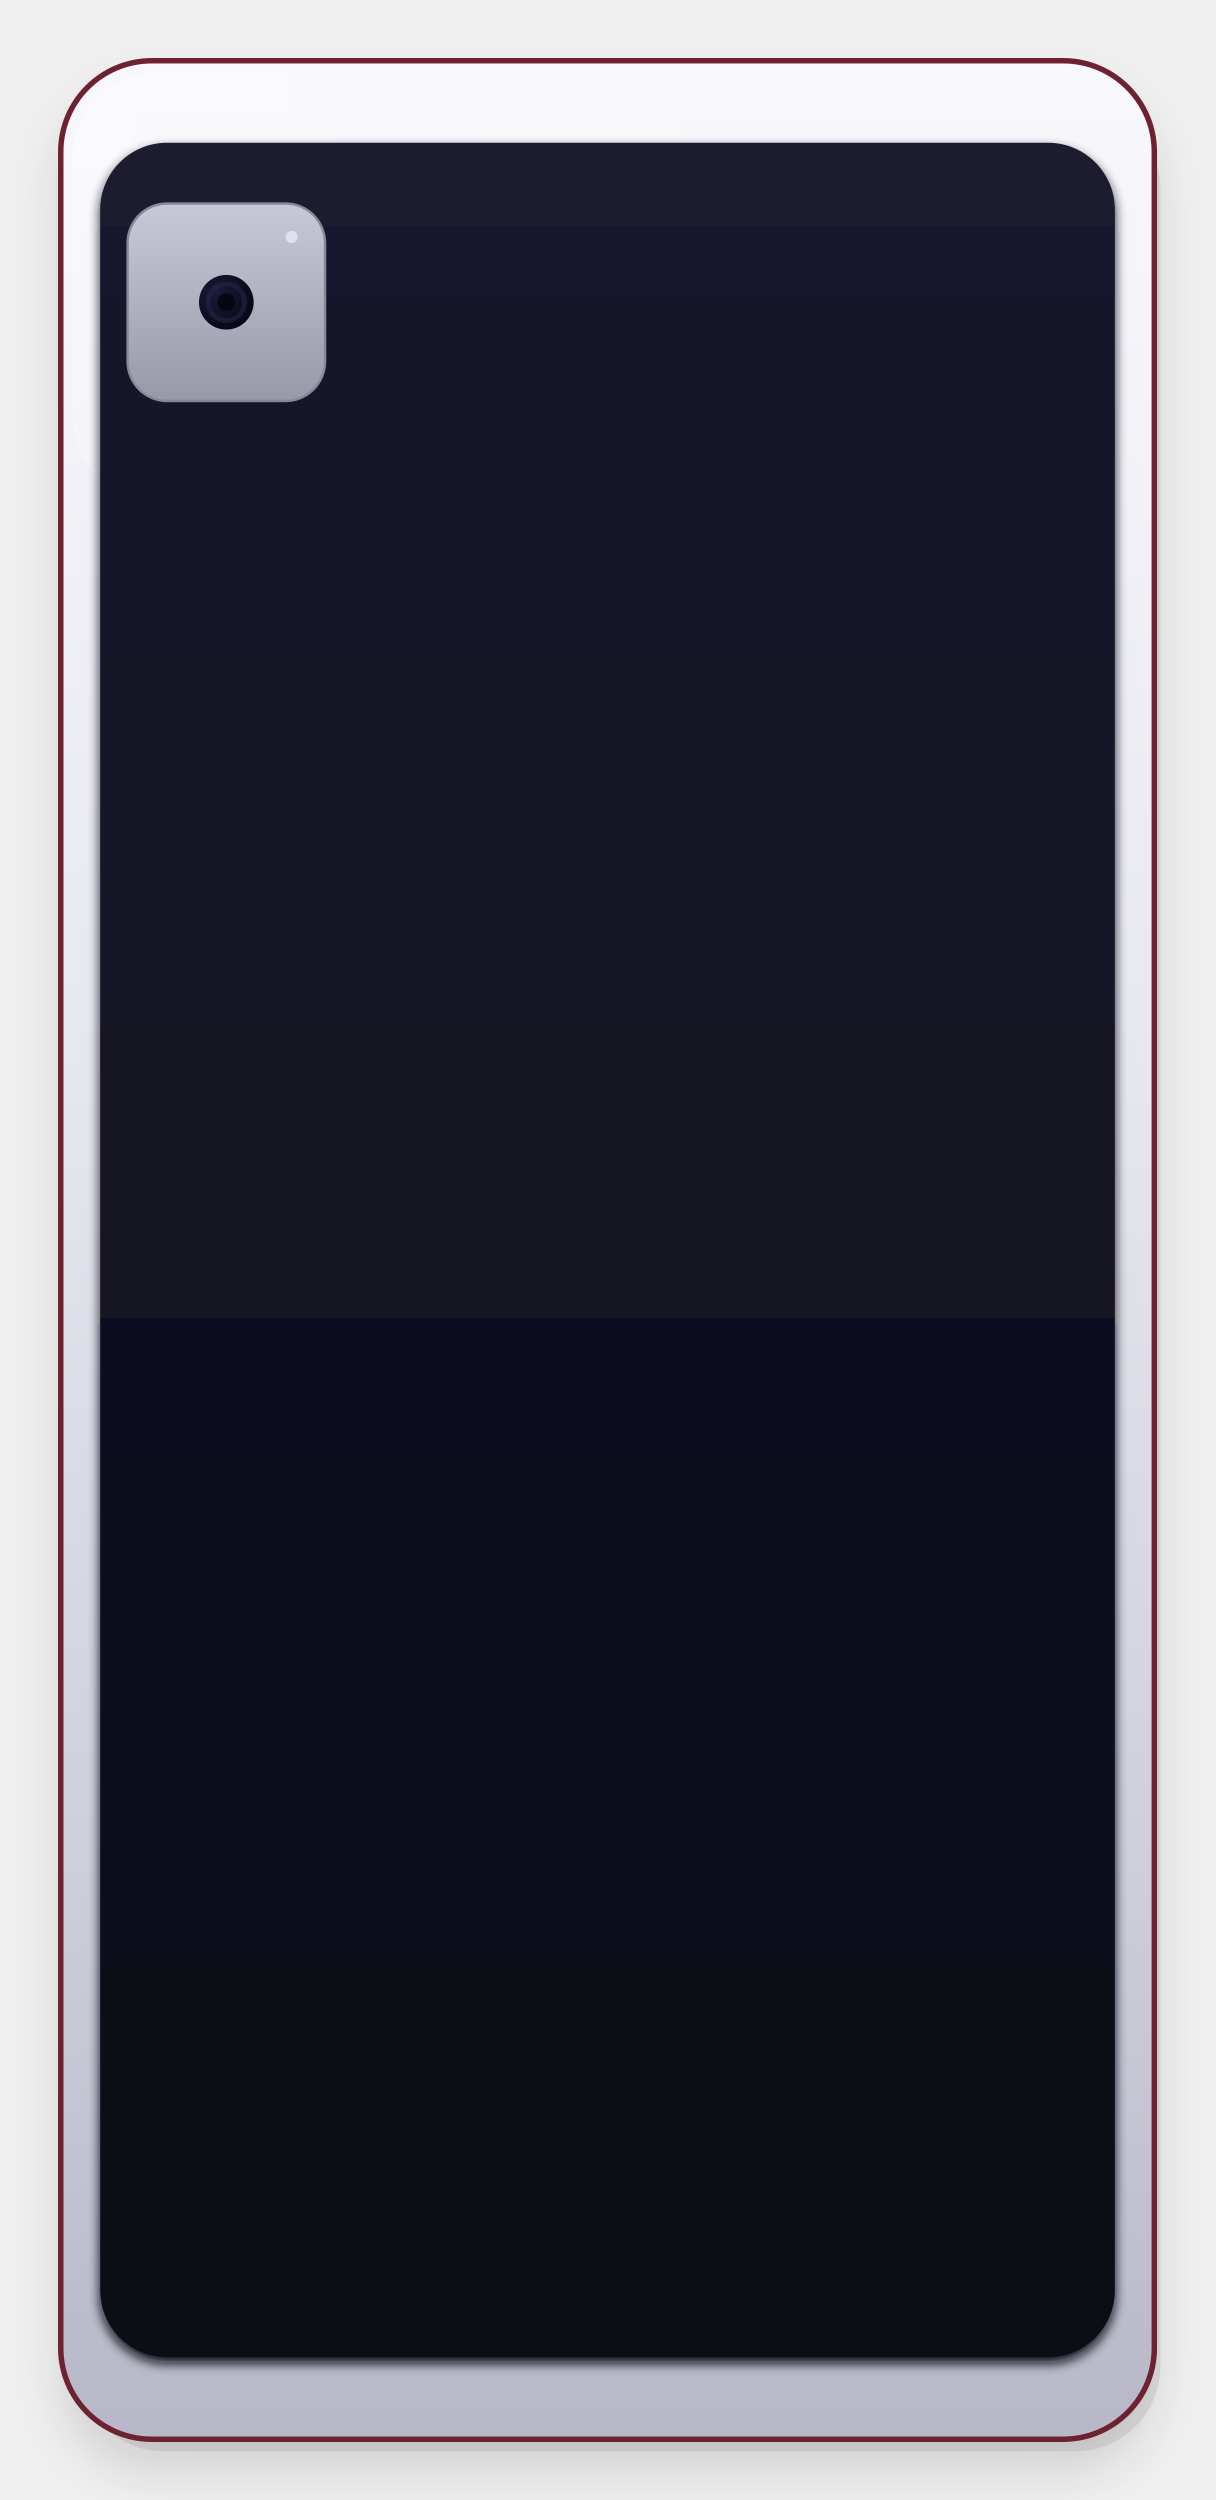
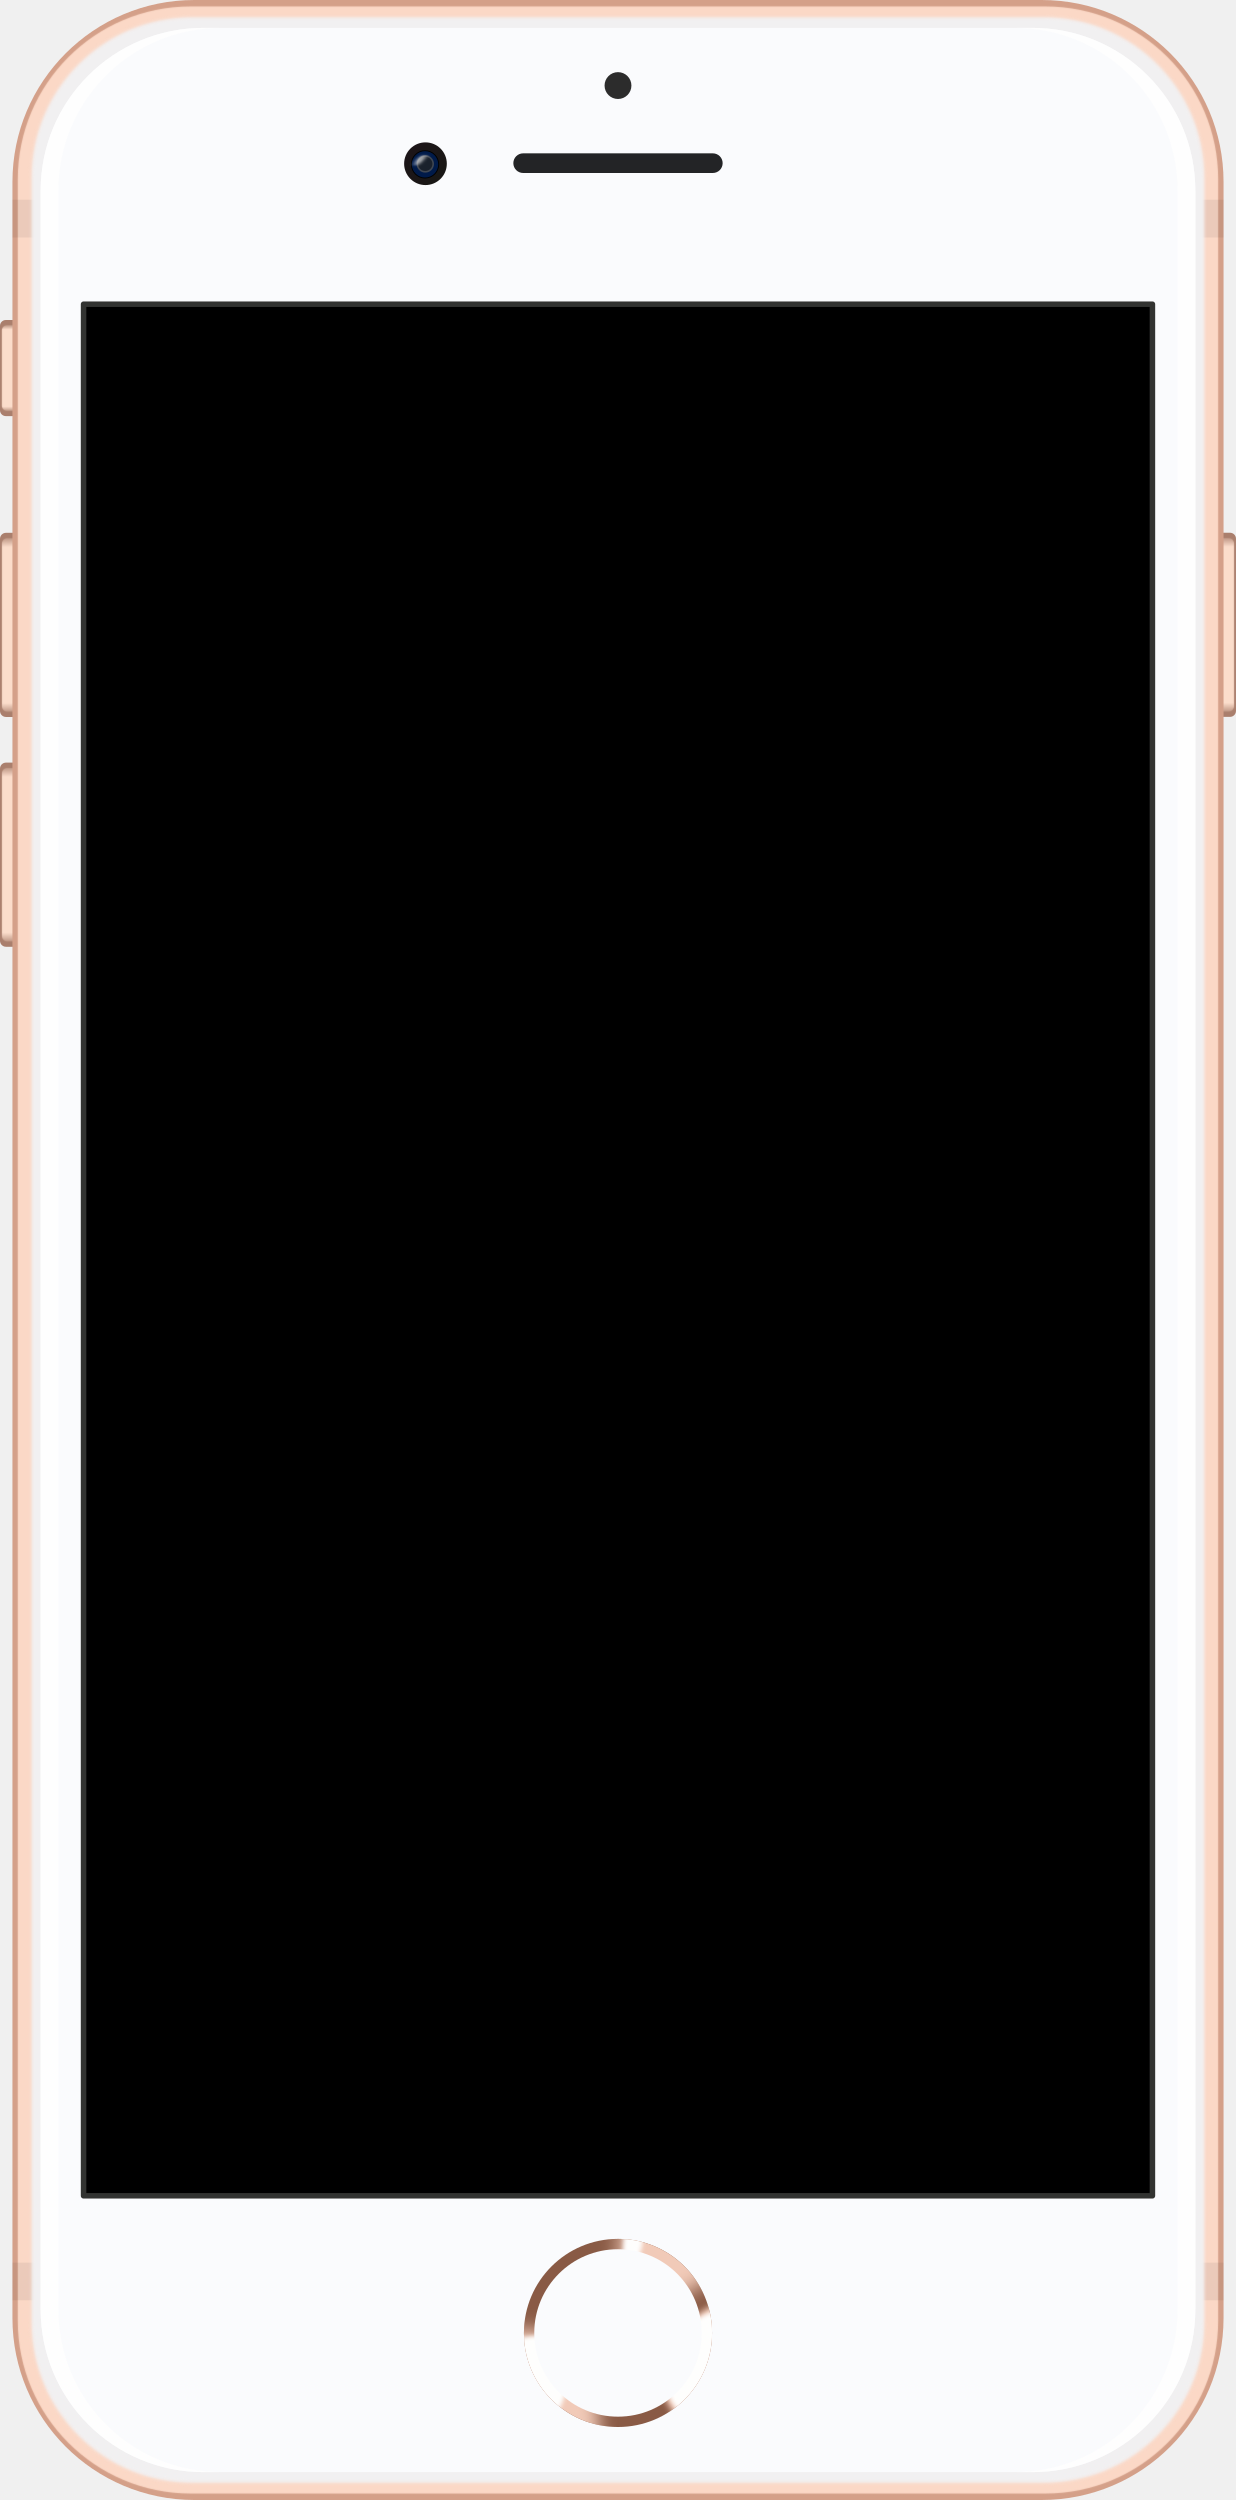
- <svg xmlns="http://www.w3.org/2000/svg" viewBox="0 0 400 823" width="400" height="823" aria-hidden="true">
+ <svg xmlns="http://www.w3.org/2000/svg" xmlns:xlink="http://www.w3.org/1999/xlink" width="448.44" height="907.051" version="1.1">
  <defs>
-     <linearGradient id="bodyGrad_iphone-8" x1="0%" y1="0%" x2="0%" y2="100%">
-       <stop offset="0%" stop-color="#f8f8fc" stop-opacity="1" />
-       <stop offset="40%" stop-color="#e8e8f0" stop-opacity="1" />
-       <stop offset="75%" stop-color="#d0d0dc" stop-opacity="1" />
-       <stop offset="100%" stop-color="#b8b8c8" stop-opacity="1" />
+     <filter id="filter3934-8-1-9" x="-.363" y="-.703" width="1.727" height="2.405" color-interpolation-filters="sRGB">
+       <feGaussianBlur stdDeviation="1.899" />
+     </filter>
+     <linearGradient id="linearGradient5469" x1="296.079" x2="305.333" y1="91.848" y2="100.507" gradientTransform="matrix(1.221909,0,0,1.221909,-212.9441,34.70033)" gradientUnits="userSpaceOnUse">
+       <stop stop-color="#1c1518" offset="0" />
+       <stop stop-color="#191715" offset="1" />
    </linearGradient>
-     <linearGradient id="bodyHighlight_iphone-8" x1="0%" y1="0%" x2="100%" y2="0%">
-       <stop offset="0%" stop-color="#ffffff" stop-opacity="0.35" />
-       <stop offset="30%" stop-color="#ffffff" stop-opacity="0.15" />
-       <stop offset="60%" stop-color="#ffffff" stop-opacity="0.05" />
-       <stop offset="100%" stop-color="#ffffff" stop-opacity="0" />
+     <filter id="filter1493" x="-.081" y="-.049" width="1.163" height="1.098" color-interpolation-filters="sRGB">
+       <feGaussianBlur stdDeviation="0.785" />
+     </filter>
+     <filter id="filter1497" x="-.257" y="-.1" width="1.514" height="1.201" color-interpolation-filters="sRGB">
+       <feGaussianBlur stdDeviation="0.785" />
+     </filter>
+     <filter id="filter1501" x="-.077" y="-.058" width="1.154" height="1.117" color-interpolation-filters="sRGB">
+       <feGaussianBlur stdDeviation="0.785" />
+     </filter>
+     <clipPath id="clipPath1696">
+       <circle cx="315.66" cy="944.18" r="34.128" fill="#895a45" fill-rule="evenodd" />
+     </clipPath>
+     <filter id="filter1908" x="-.093" y="-.056" width="1.186" height="1.111" color-interpolation-filters="sRGB">
+       <feGaussianBlur stdDeviation="1.081" />
+     </filter>
+     <filter id="filter1932" x="-.183" y="-.17" width="1.367" height="1.34" color-interpolation-filters="sRGB">
+       <feGaussianBlur stdDeviation="3.2" />
+     </filter>
+     <filter id="filter2136" x="-.216" y="-.247" width="1.431" height="1.495" color-interpolation-filters="sRGB">
+       <feGaussianBlur stdDeviation="3.415" />
+     </filter>
+     <linearGradient id="linearGradient5671" x1="-11.506" x2="-11.506" y1="26.259" y2="39.269" gradientTransform="translate(13.8777,13.8312)" gradientUnits="userSpaceOnUse" xlink:href="#linearGradient10750" />
+     <linearGradient id="linearGradient10750">
+       <stop stop-color="#fbddcb" stop-opacity=".275" offset="0" />
+       <stop stop-color="#fbddcb" offset=".05" />
+       <stop stop-color="#fbddcb" offset=".95" />
+       <stop stop-color="#fbddcb" stop-opacity=".275" offset="1" />
    </linearGradient>
-     <linearGradient id="screenGrad_iphone-8" x1="0%" y1="0%" x2="0%" y2="100%">
-       <stop offset="0%" stop-color="#1a1a2e" stop-opacity="1" />
-       <stop offset="50%" stop-color="#121222" stop-opacity="1" />
-       <stop offset="100%" stop-color="#0a0a15" stop-opacity="1" />
-     </linearGradient>
-     <linearGradient id="camPlateauGrad_iphone-8" x1="0%" y1="0%" x2="0%" y2="100%">
-       <stop offset="0%" stop-color="#c8c8d8" stop-opacity="1" />
-       <stop offset="50%" stop-color="#b0b0c0" stop-opacity="1" />
-       <stop offset="100%" stop-color="#9898a8" stop-opacity="1" />
-     </linearGradient>
-     <radialGradient id="lensGrad_iphone-8" cx="35%" cy="35%" r="65%">
-       <stop offset="0%" stop-color="#1a1a3a" stop-opacity="1" />
-       <stop offset="50%" stop-color="#12122a" stop-opacity="1" />
-       <stop offset="100%" stop-color="#080818" stop-opacity="1" />
-     </radialGradient>
-     <filter id="shadow_iphone-8" x="-30%" y="-30%" width="160%" height="160%">
-       <feDropShadow dx="0" dy="10" stdDeviation="8" flood-color="#000000" flood-opacity="0.12" />
+     <clipPath id="clipPath5589-7-7">
+       <path d="m0.451 39.688c-0.25 0-0.451 0.201-0.451 0.451v12.913c0 0.25 0.201 0.451 0.451 0.451h3.474c0.25 0 0.451-0.201 0.451-0.451v-12.913c0-0.25-0.201-0.451-0.451-0.451z" color="#000000" />
+     </clipPath>
+     <filter id="filter5465-7-8" x="-.325" y="-.026" width="1.65" height="1.052" color-interpolation-filters="sRGB">
+       <feGaussianBlur stdDeviation="0.071" />
    </filter>
-     <filter id="shadow_iphone-8_inner" x="-50%" y="-50%" width="200%" height="200%">
-       <feOffset dx="0" dy="2" />
-       <feGaussianBlur stdDeviation="2" result="offset-blur" />
-       <feComposite in="SourceGraphic" in2="offset-blur" operator="over" />
+     <clipPath id="clipPath5589-9">
+       <path d="m0.451 39.688c-0.25 0-0.451 0.201-0.451 0.451v12.913c0 0.25 0.201 0.451 0.451 0.451h3.474c0.25 0 0.451-0.201 0.451-0.451v-12.913c0-0.25-0.201-0.451-0.451-0.451z" color="#000000" />
+     </clipPath>
+     <filter id="filter5465-7" x="-.325" y="-.026" width="1.65" height="1.052" color-interpolation-filters="sRGB">
+       <feGaussianBlur stdDeviation="0.071" />
    </filter>
+     <linearGradient id="linearGradient5475" x1="-12.504" x2="-12.504" y1="26.259" y2="32.871" gradientUnits="userSpaceOnUse" xlink:href="#linearGradient10750" />
+     <clipPath id="clipPath5401-3">
+       <rect x="-13.878" y="25.857" width="4.377" height="7.417" ry=".451" color="#000000" />
+     </clipPath>
+     <filter id="filter5465" x="-.325" y="-.026" width="1.65" height="1.052" color-interpolation-filters="sRGB">
+       <feGaussianBlur stdDeviation="0.071" />
+     </filter>
+     <linearGradient id="linearGradient10927" x1="-12.543" x2="-12.376" y1="26.259" y2="39.269" gradientTransform="translate(13.8777,13.8312)" gradientUnits="userSpaceOnUse" xlink:href="#linearGradient10750" />
+     <linearGradient id="linearGradient10927-6" x1="-11.506" x2="-11.506" y1="26.259" y2="39.269" gradientTransform="translate(13.8777,13.8312)" gradientUnits="userSpaceOnUse" xlink:href="#linearGradient10750" />
+     <clipPath id="clipPath5589-9-9">
+       <path d="m0.451 39.688c-0.25 0-0.451 0.201-0.451 0.451v12.913c0 0.25 0.201 0.451 0.451 0.451h3.474c0.25 0 0.451-0.201 0.451-0.451v-12.913c0-0.25-0.201-0.451-0.451-0.451z" color="#000000" />
+     </clipPath>
+     <filter id="filter5465-7-1" x="-.325" y="-.026" width="1.65" height="1.052" color-interpolation-filters="sRGB">
+       <feGaussianBlur stdDeviation="0.071" />
+     </filter>
+     <filter id="filter11011" x="-.002" y="-.001" width="1.004" height="1.002" color-interpolation-filters="sRGB">
+       <feGaussianBlur stdDeviation="0.334" />
+     </filter>
+     <clipPath id="clipPath11030">
+       <rect x="617.154" y="97.74" width="439.416" height="907.051" ry="66.009" fill="none" stroke="#252624" />
+     </clipPath>
+     <filter id="filter11042" x="-.004" y="-.002" width="1.007" height="1.004" color-interpolation-filters="sRGB">
+       <feGaussianBlur stdDeviation="0.66" />
+     </filter>
+     <clipPath id="clipPath11061">
+       <rect x="617.154" y="97.74" width="439.416" height="907.051" ry="66.009" fill="none" stroke="#252624" />
+     </clipPath>
  </defs>
-   <rect x="26" y="34" width="356" height="773" rx="28" fill="#000000" opacity="0.08" filter="url(#shadow_iphone-8)" />
-   <rect x="20" y="20" width="360" height="783" rx="30" fill="url(#bodyGrad_iphone-8)" stroke="#6d2331" stroke-width="1.8" filter="url(#shadow_iphone-8)" />
-   <rect x="24" y="24" width="352" height="141" rx="27" fill="url(#bodyHighlight_iphone-8)" />
-   <rect x="33" y="47" width="334" height="729" rx="22" fill="url(#screenGrad_iphone-8)" filter="url(#shadow_iphone-8_inner)" />
-   <rect x="42" y="67" width="65" height="65" rx="13" fill="url(#camPlateauGrad_iphone-8)" stroke="#888898" stroke-width="0.8" />
-   <circle cx="74.5" cy="99.5" r="9" fill="url(#lensGrad_iphone-8)" />
-   <circle cx="74.5" cy="99.5" r="6" fill="none" stroke="#2a2a4a" stroke-width="1.5" opacity="0.5" />
-   <circle cx="74.5" cy="99.5" r="3" fill="#050510" opacity="0.9" />
-   <circle cx="96" cy="78" r="2" fill="#e8e8f0" opacity="0.8" />
+   <g transform="translate(0,-92.94897)">
+     <g transform="matrix(4.701475 0 0 4.701475 .06347476 87.4847)">
+       <rect x="-.014" y="25.857" width="4.377" height="7.417" ry=".451" color="#000000" fill="#aa7f6d" />
+       <path transform="translate(13.8642)" d="m-13.331 26.259c-0.223 0-0.402 0.179-0.402 0.402v5.808c0 0.223 0.179 0.402 0.402 0.402h0.826v-6.612z" clip-path="url(#clipPath5401-3)" color="#000000" fill="url(#linearGradient5475)" filter="url(#filter5465)" />
+     </g>
+     <g transform="matrix(4.836638,0,0,4.836638,1.2210233e-6,94.3077)">
+       <path d="m0.451 39.688c-0.25 0-0.451 0.201-0.451 0.451v12.913c0 0.25 0.201 0.451 0.451 0.451h3.474c0.25 0 0.451-0.201 0.451-0.451v-12.913c0-0.25-0.201-0.451-0.451-0.451z" color="#000000" fill="#aa7f6d" />
+       <path d="m0.547 40.09c-0.223 0-0.402 0.179-0.402 0.402v12.206c0 0.223 0.179 0.402 0.402 0.402h0.955l1.548-6.917-1.715-6.093z" clip-path="url(#clipPath5589-9)" color="#000000" fill="url(#linearGradient10927)" filter="url(#filter5465-7)" />
+     </g>
+     <g transform="matrix(4.836638,0,0,4.836638,1.2210233e-6,177.6838)">
+       <path d="m0.451 39.688c-0.25 0-0.451 0.201-0.451 0.451v12.913c0 0.25 0.201 0.451 0.451 0.451h3.474c0.25 0 0.451-0.201 0.451-0.451v-12.913c0-0.25-0.201-0.451-0.451-0.451z" color="#000000" fill="#aa7f6d" />
+       <path d="m0.547 40.09c-0.223 0-0.402 0.179-0.402 0.402v12.206c0 0.223 0.179 0.402 0.402 0.402h1.824v-13.01z" clip-path="url(#clipPath5589-7-7)" color="#000000" fill="url(#linearGradient5671)" filter="url(#filter5465-7-8)" />
+     </g>
+     <g transform="matrix(-4.836638,0,0,-4.836638,448.44,545.0081)">
+       <path d="m0.451 39.688c-0.25 0-0.451 0.201-0.451 0.451v12.913c0 0.25 0.201 0.451 0.451 0.451h3.474c0.25 0 0.451-0.201 0.451-0.451v-12.913c0-0.25-0.201-0.451-0.451-0.451z" color="#000000" fill="#aa7f6d" />
+       <path d="m0.547 40.09c-0.223 0-0.402 0.179-0.402 0.402v12.206c0 0.223 0.179 0.402 0.402 0.402h1.824v-13.01z" clip-path="url(#clipPath5589-9-9)" color="#000000" fill="url(#linearGradient10927-6)" filter="url(#filter5465-7-1)" />
+     </g>
+   </g>
+   <g transform="translate(0,-92.94897)">
+     <g transform="translate(-1079.118,-4.7905)">
+       <rect x="1083.63" y="97.74" width="439.416" height="907.051" ry="66.009" fill="#d4a089" fill-rule="evenodd" />
+       <rect transform="translate(466.4755,-7.9710971e-6)" x="619.1" y="100.082" width="435.525" height="902.365" ry="62.75" clip-path="url(#clipPath11030)" fill="#fbd8c6" fill-rule="evenodd" filter="url(#filter11011)" />
+       <path d="m1083.63 170.197v13.713h439.416v-13.713zm0 748.467v13.67h439.416v-13.67z" color="#000000" fill-opacity=".065" />
+       <g>
+         <rect transform="translate(466.4756)" x="624.112" y="103.992" width="425.501" height="894.547" ry="58.238" clip-path="url(#clipPath11061)" color="#000000" fill="#f1f0f1" filter="url(#filter11042)" />
+         <rect x="1093.87" y="107.865" width="418.936" height="886.8" ry="59.122" color="#000000" fill="#fafbfd" />
+         <path d="m1152.993 107.866c-32.754 0-59.123 26.367-59.123 59.121v768.555c0 32.754 26.369 59.123 59.123 59.123h6.42c-32.754 0-59.123-26.369-59.123-59.123v-768.555c0-32.754 26.369-59.121 59.123-59.121zm294.27 0c32.754 0 59.123 26.367 59.123 59.121v768.555c0 32.754-26.369 59.123-59.123 59.123h6.42c32.754 0 59.123-26.369 59.123-59.123v-768.555c0-32.754-26.369-59.121-59.123-59.121z" color="#000000" fill="#fefefe" />
+       </g>
+     </g>
+   </g>
+   <g transform="translate(0,-92.94897)">
+     <g transform="translate(1.0882108e-6,-4.790502)" fill-rule="evenodd">
+       <circle cx="224.22" cy="944.18" r="34.128" fill="#895a45" />
+       <g transform="translate(-91.4397)" clip-path="url(#clipPath1696)">
+         <g fill="#f1cab8">
+           <path d="m269.134 943.597s16.967-2.981 26.597 2.981c9.63 5.961 15.591 28.202 12.152 39.207-3.439 11.006-51.589-20.865-38.749-42.188z" filter="url(#filter1932)" />
+           <path d="m316.595 905.994s-2.522 22.24 2.293 28.431 31.641-8.483 34.851-15.362c3.21-6.878-32.329-23.158-37.144-13.069z" filter="url(#filter2136)" />
+           <path d="m331.957 965.837s3.21 10.776 12.381 14.216c9.171 3.439 22.699-45.856 10.776-46.544s-21.782 15.591-23.158 32.329z" filter="url(#filter1908)" />
+         </g>
+         <g fill="#fefefd">
+           <path d="m275.324 947.494s15.362-5.732 20.406 0.688 0.917 25.221-5.961 28.89c-6.878 3.669-21.323-22.699-14.445-29.577z" filter="url(#filter1501)" />
+           <path d="m317.971 907.37s-1.605 14.216 0.459 15.133 8.483-10.776 5.503-16.508-5.961 1.376-5.961 1.376z" filter="url(#filter1497)" />
+           <path d="m342.504 940.387s7.108-5.044 12.381-4.815c5.273 0.229-0.554 42.489-9.725 40.884-9.171-1.605-11.693-11.464-11.693-11.464z" filter="url(#filter1493)" />
+         </g>
+       </g>
+       <circle cx="224.22" cy="944.18" r="30.376" fill="#fafbfd" />
+     </g>
+   </g>
+   <g transform="translate(0,-92.94897)">
+     <path d="m162.115 152.35a7.745 7.745 0 0 1-15.49 0 7.745 7.745 0 1 1 15.49 0z" enable-background="new" fill="url(#linearGradient5469)" fill-rule="evenodd" />
+     <g>
+       <path d="m159.334 152.585a5.125 5.125 0 0 1-10.251 0 5.125 5.125 0 1 1 10.251 0z" enable-background="new" />
+       <path d="m158.998 152.585a4.789 4.789 0 1 1-9.578 0 4.789 4.789 0 1 1 9.578 0z" enable-background="new" fill="#001a49" />
+       <path d="m157.168 152.417a2.876 2.876 0 0 1-5.752 0 2.876 2.876 0 1 1 5.752 0z" enable-background="new" fill="#232323" opacity=".75" stroke="#555" stroke-width=".575" />
+     </g>
+     <path transform="matrix(-.1363927 .3851976 -.3851976 -.1363927 240.3897 -15.41853)" d="m449.828 63.309c0.938 3.517 7.282 7.179 12.543 6.374-2.536-3.304-10.007-5.225-12.543-6.374z" enable-background="new" fill="#fff" filter="url(#filter3934-8-1-9)" />
+     <rect x="186.249" y="148.582" width="75.942" height="7.134" ry="3.567" color="#000000" fill="#232426" />
+     <circle cx="224.22" cy="123.994" r="4.872" color="#000000" fill="#2c2c2c" />
+   </g>
+   <g transform="translate(0,-92.94897)">
+     <rect x="30.318" y="203.321" width="387.804" height="686.307" stroke="#323331" stroke-linejoin="round" stroke-width="2" />
+   </g>
</svg>
